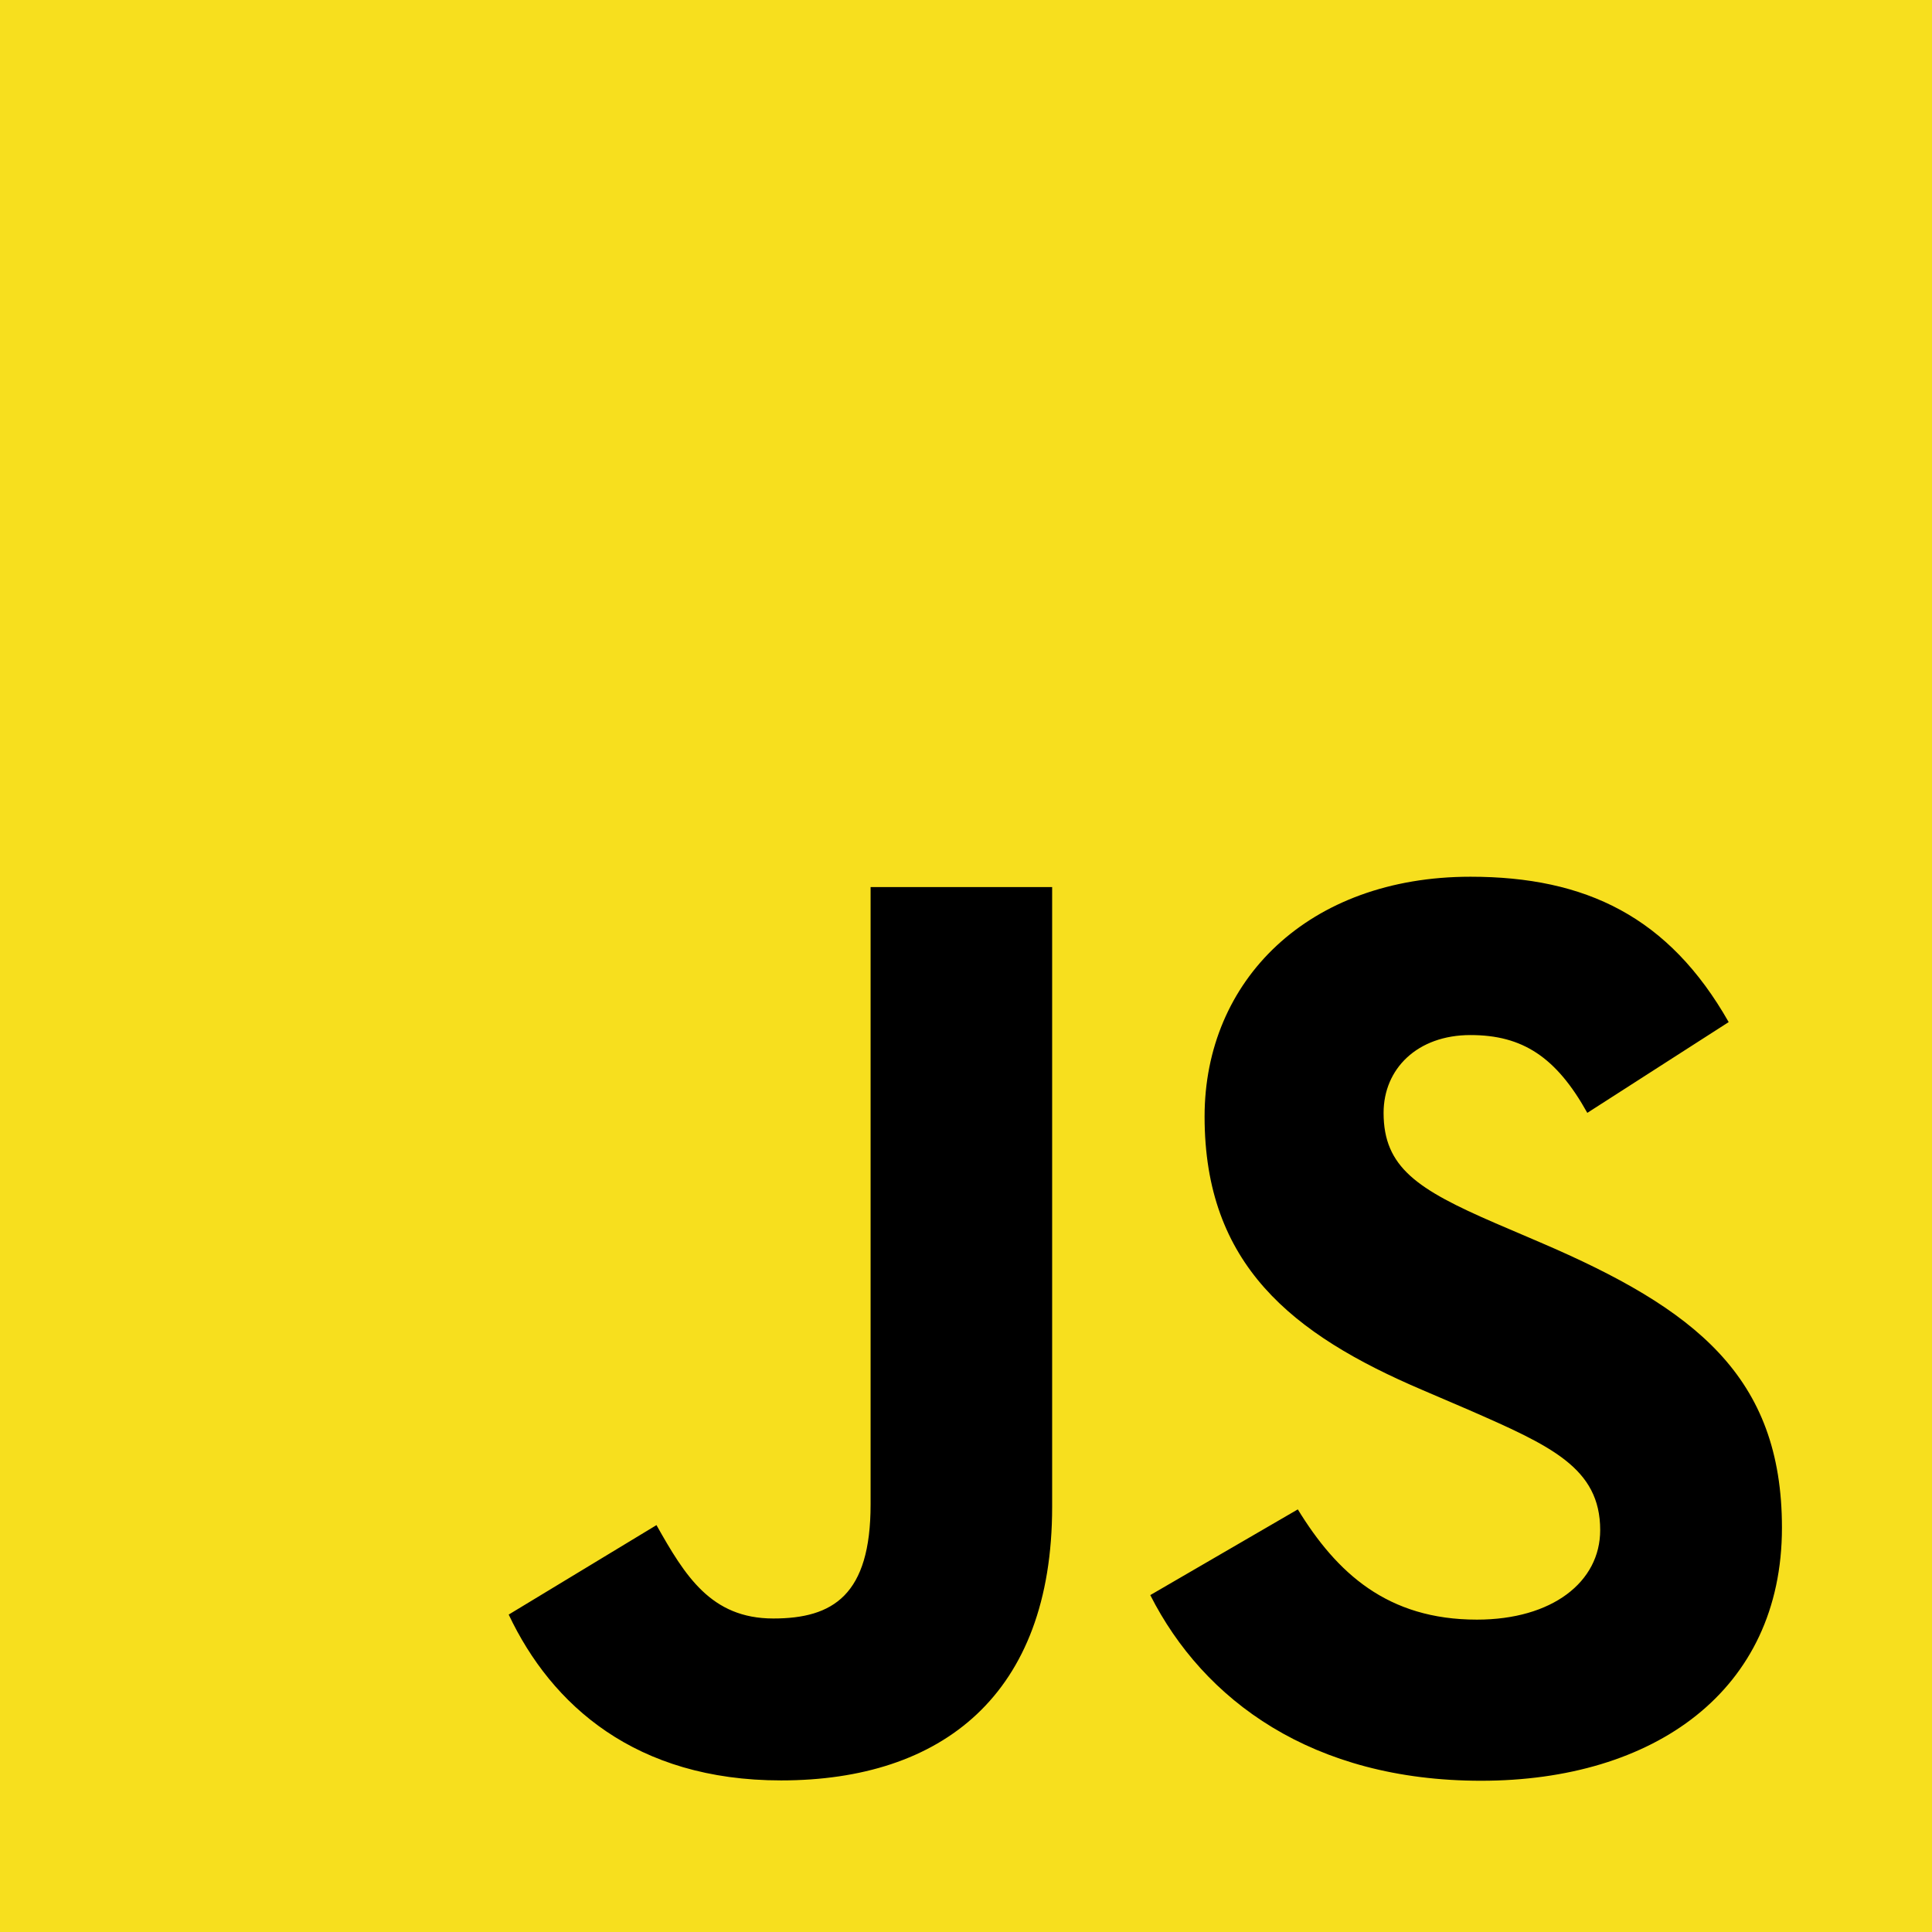
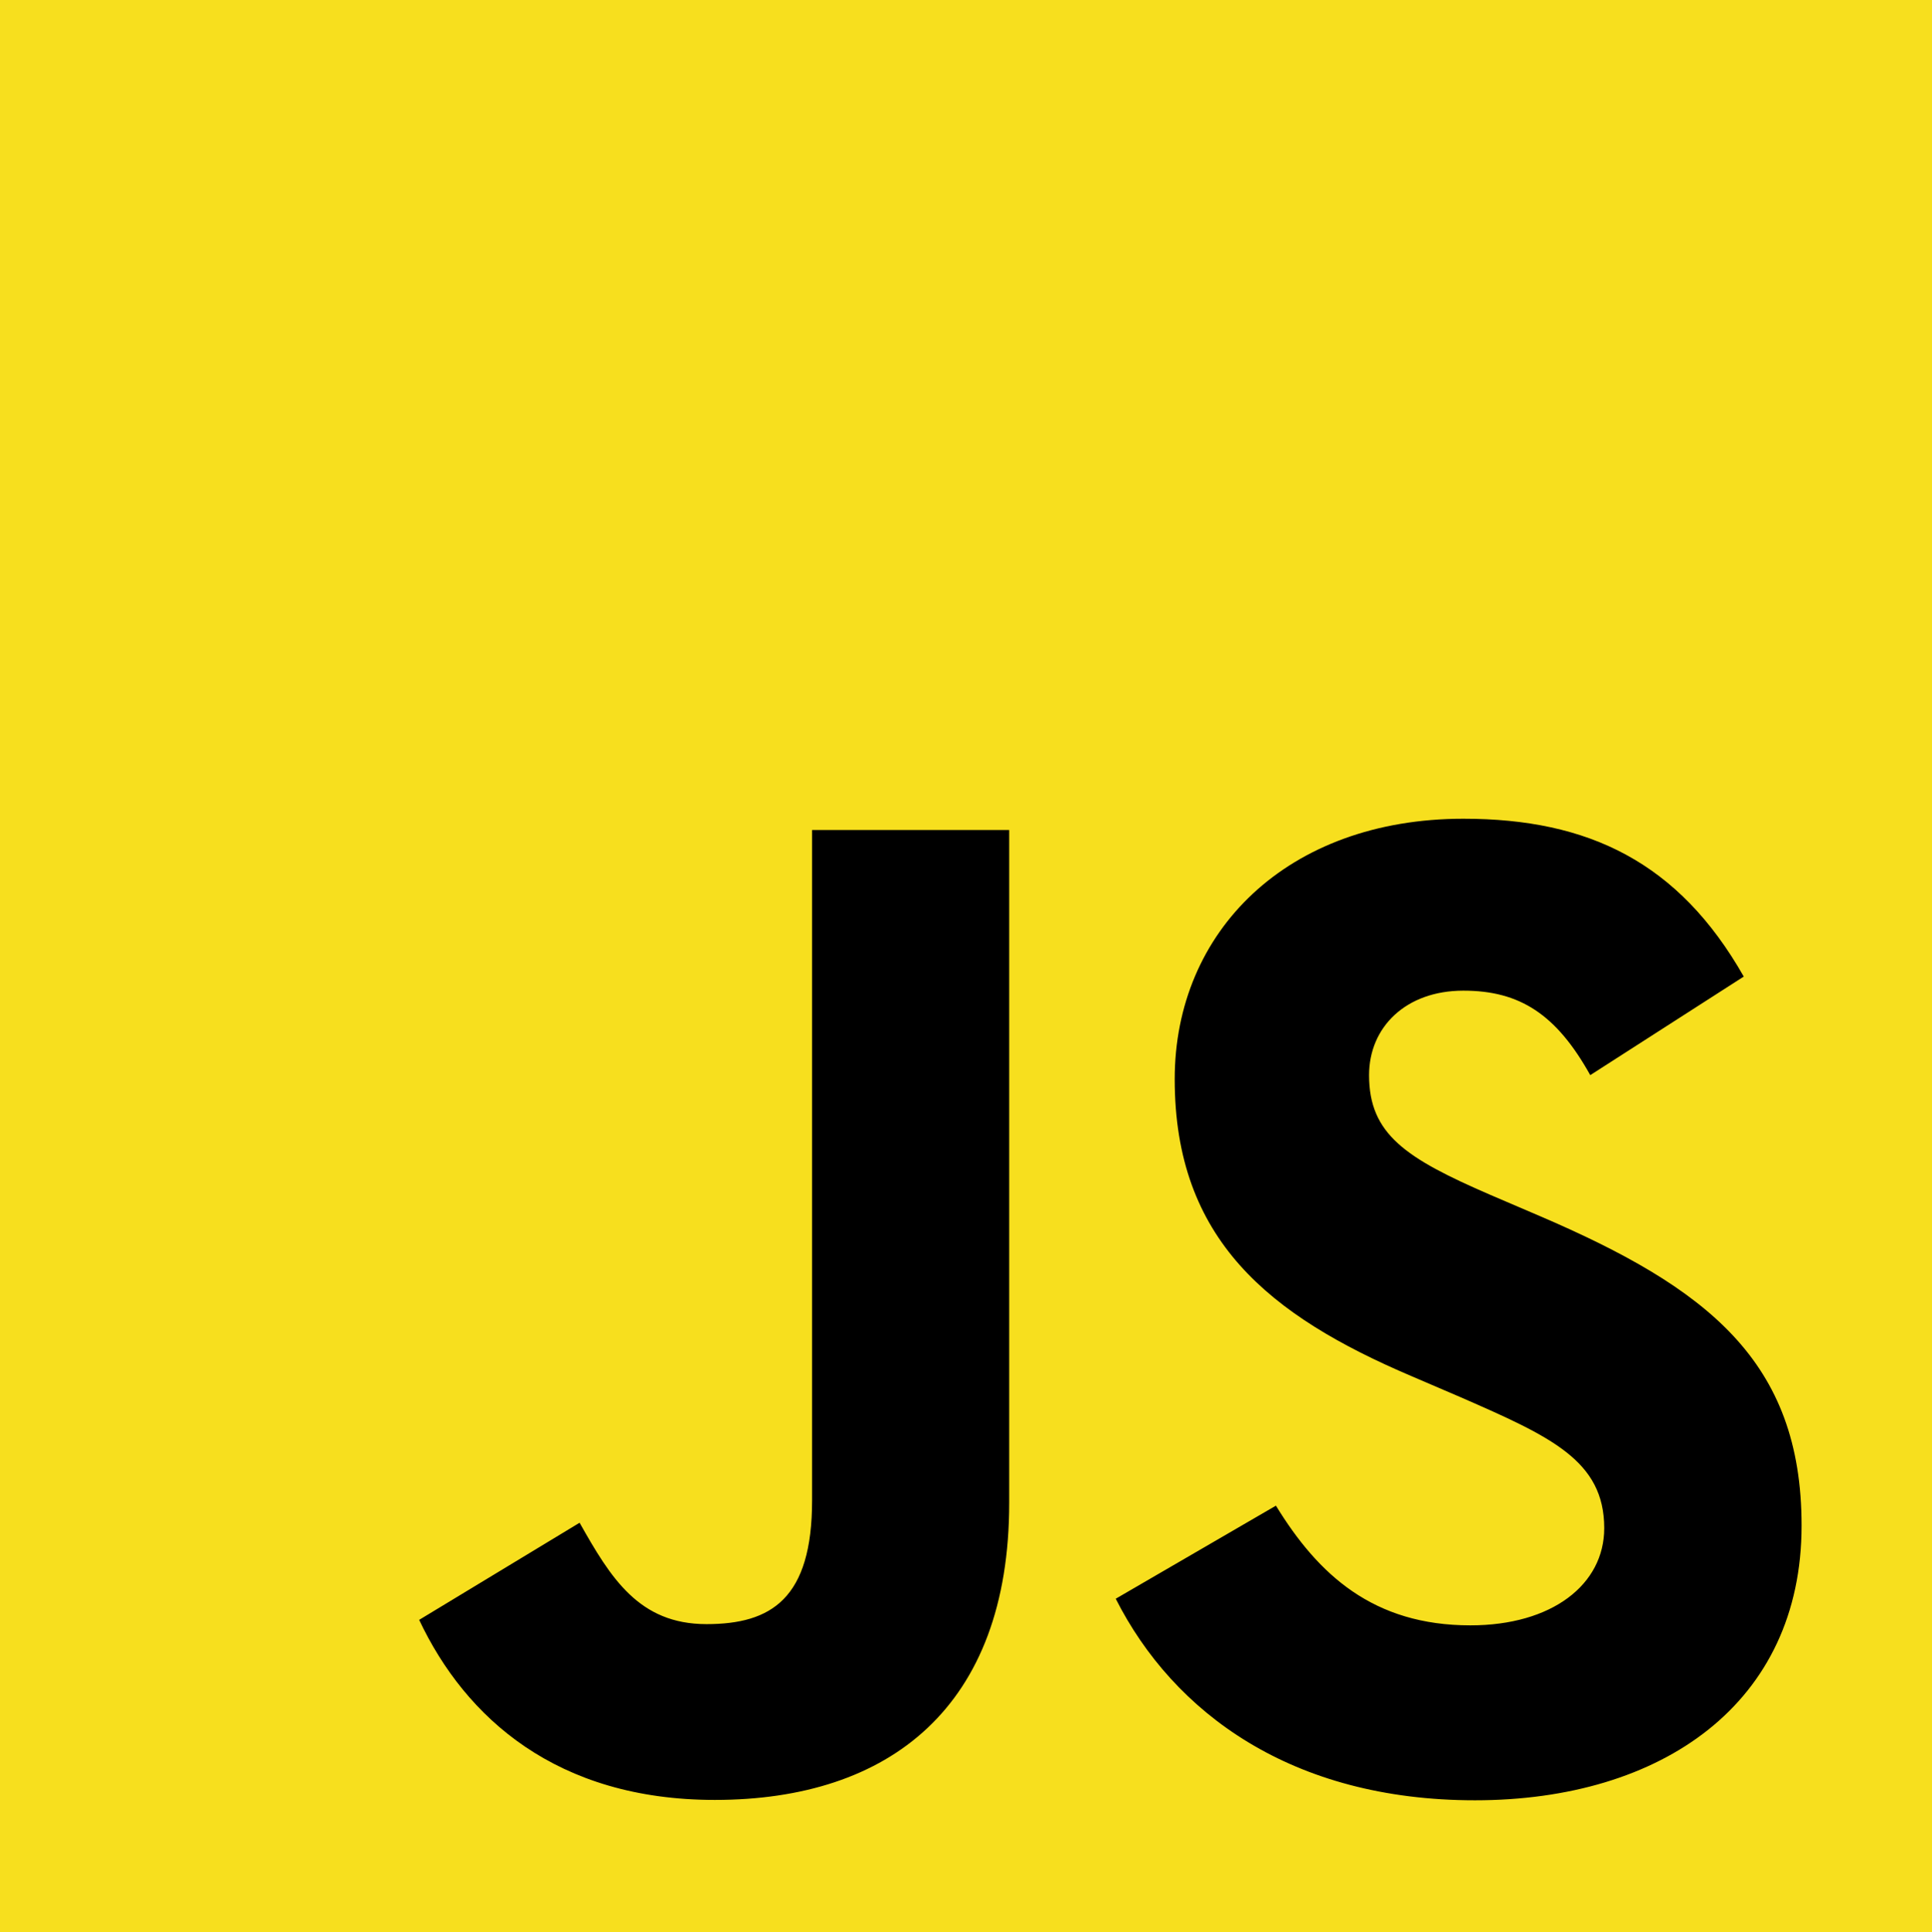
- <svg xmlns="http://www.w3.org/2000/svg" viewBox="0 0 630 630">
+ <svg xmlns="http://www.w3.org/2000/svg" viewBox="40 40 580 580">
  <rect width="630" height="630" fill="#f7df1e" />
  <path d="m423.2 492.19c12.69 20.72 29.2 35.95 58.4 35.95 24.53 0 40.2-12.26 40.2-29.2 0-20.3-16.1-27.49-43.1-39.3l-14.8-6.35c-42.72-18.2-71.1-41-71.1-89.2 0-44.4 33.83-78.2 86.7-78.2 37.64 0 64.7 13.1 84.2 47.4l-46.1 29.6c-10.15-18.2-21.1-25.37-38.1-25.37-17.34 0-28.33 11-28.33 25.37 0 17.76 11 24.95 36.4 35.95l14.8 6.34c50.3 21.57 78.7 43.56 78.7 93 0 53.3-41.87 82.5-98.1 82.5-54.98 0-90.5-26.2-107.88-60.54zm-209.13 5.13c9.3 16.5 17.76 30.45 38.1 30.45 19.45 0 31.72-7.61 31.72-37.2v-201.3h59.2v202.1c0 61.3-35.94 89.2-88.4 89.2-47.4 0-74.85-24.53-88.81-54.075z" />
</svg>
